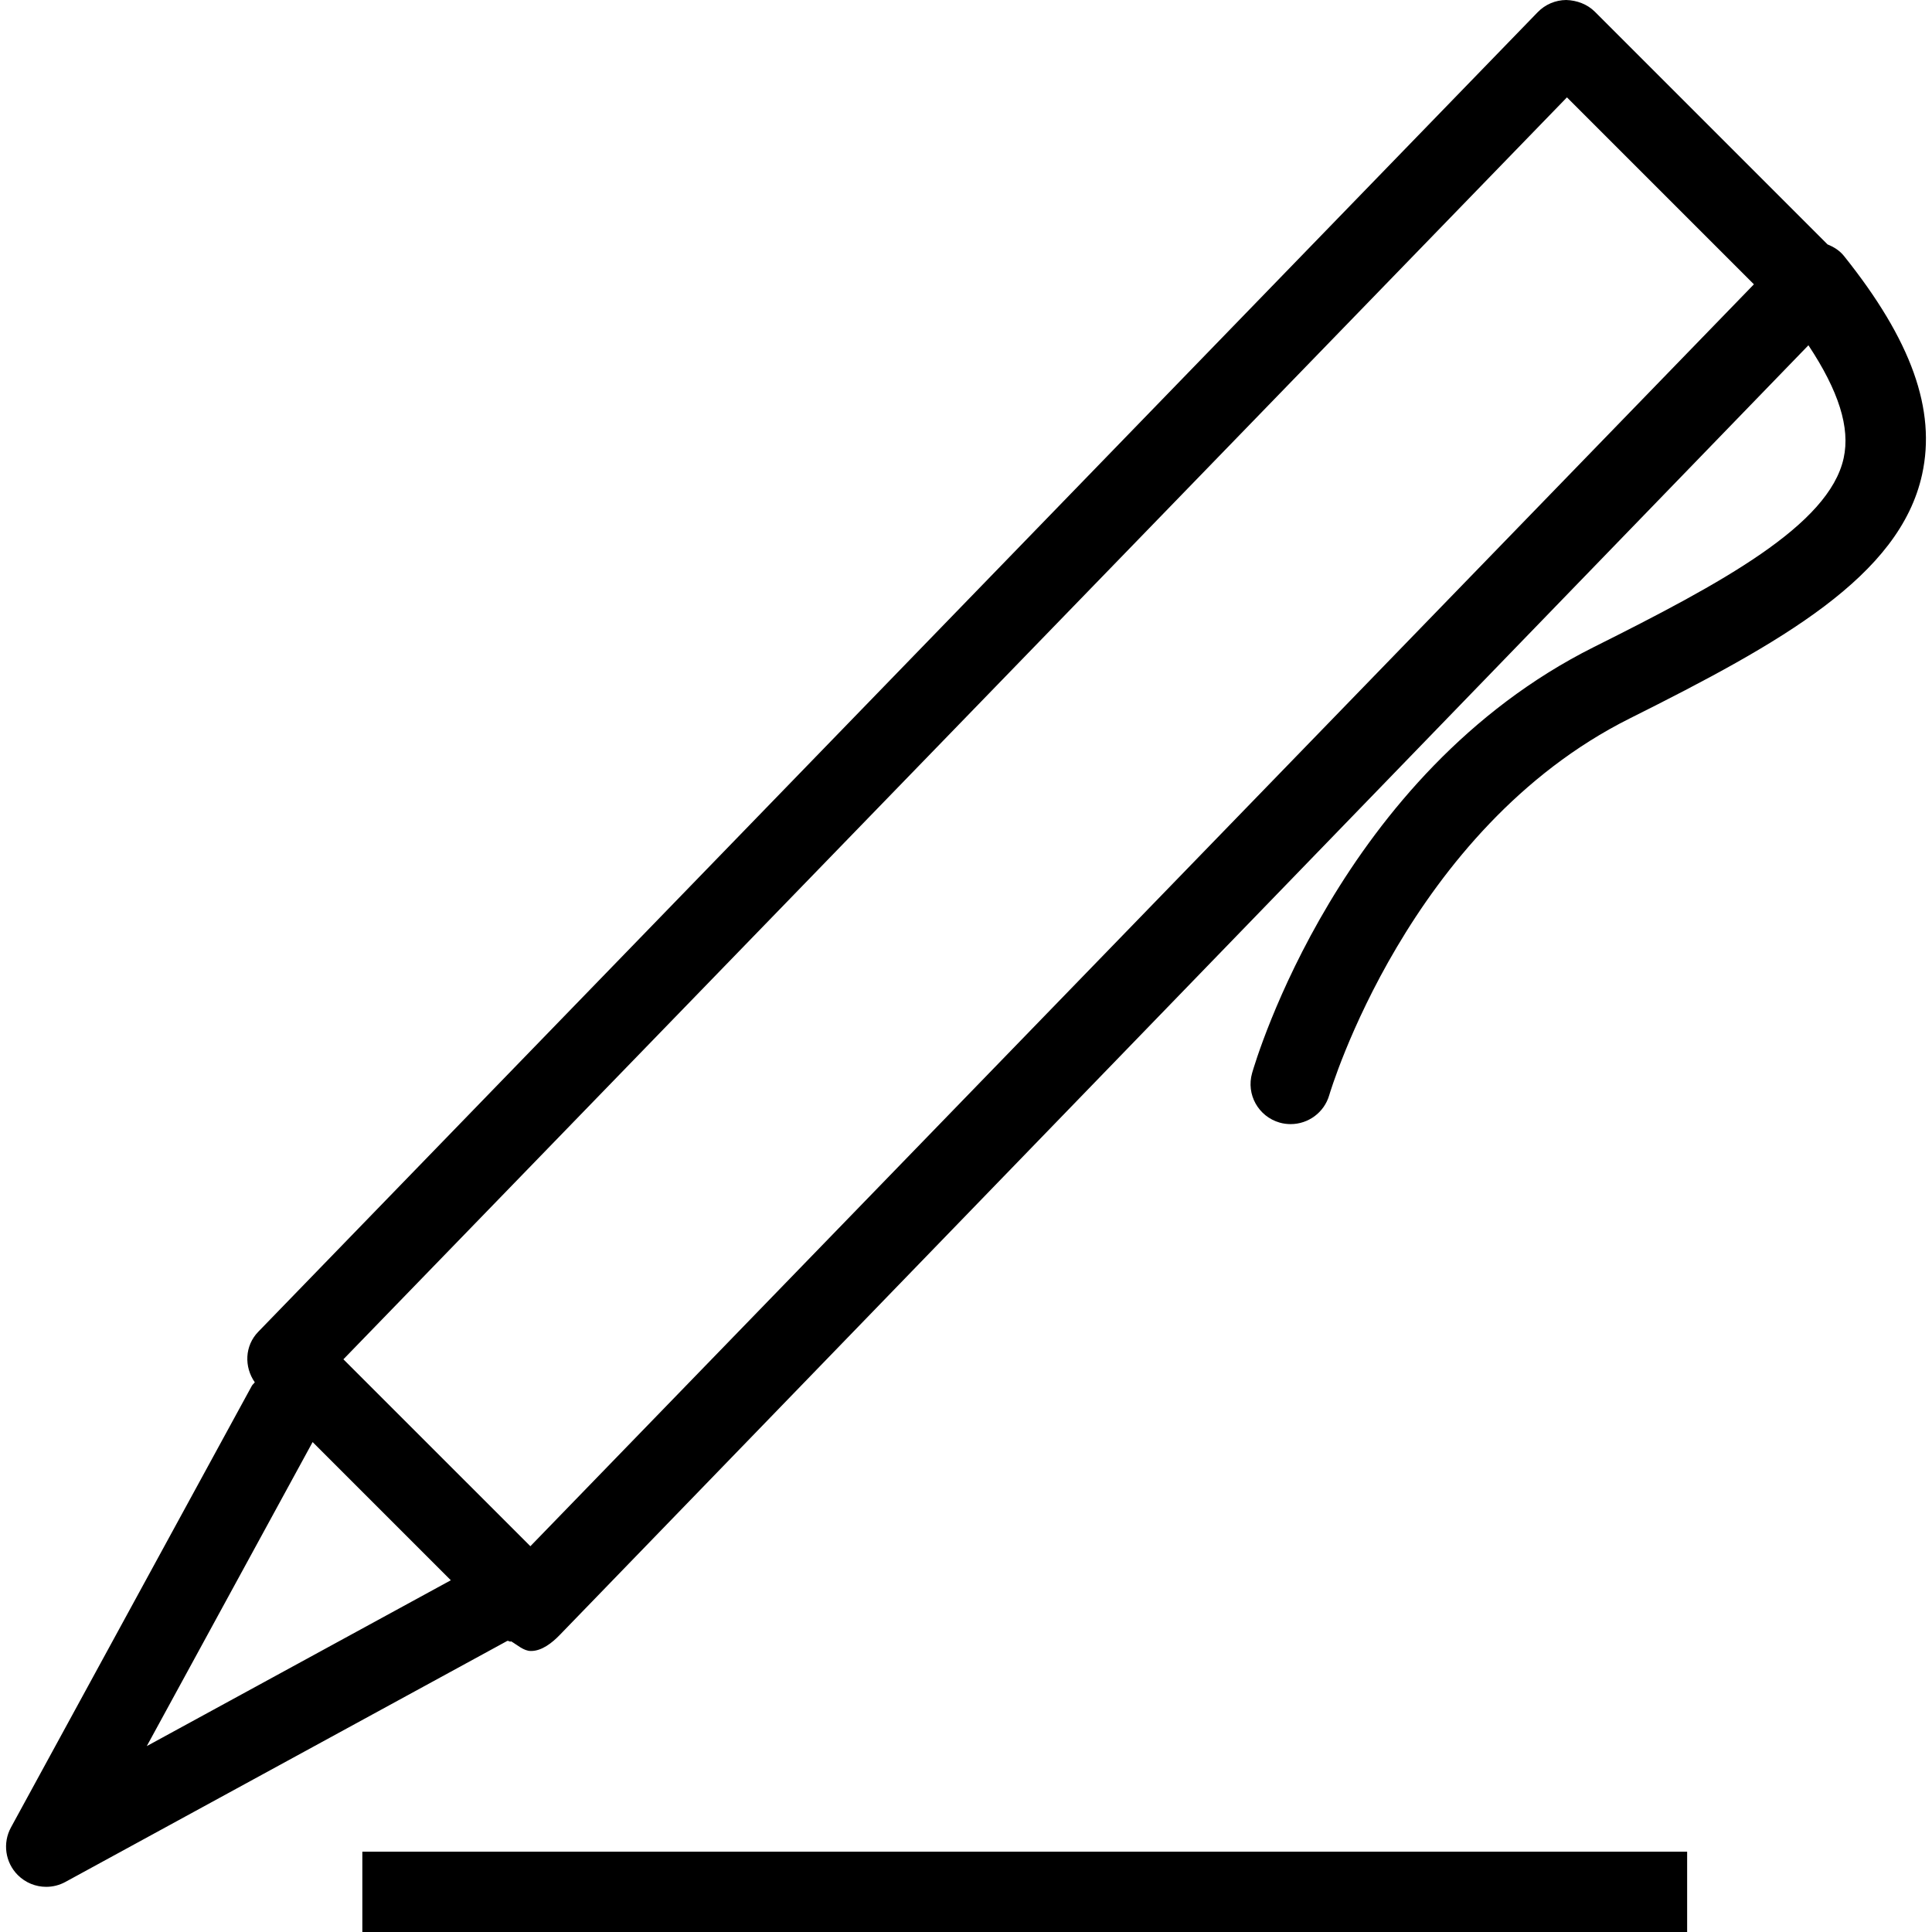
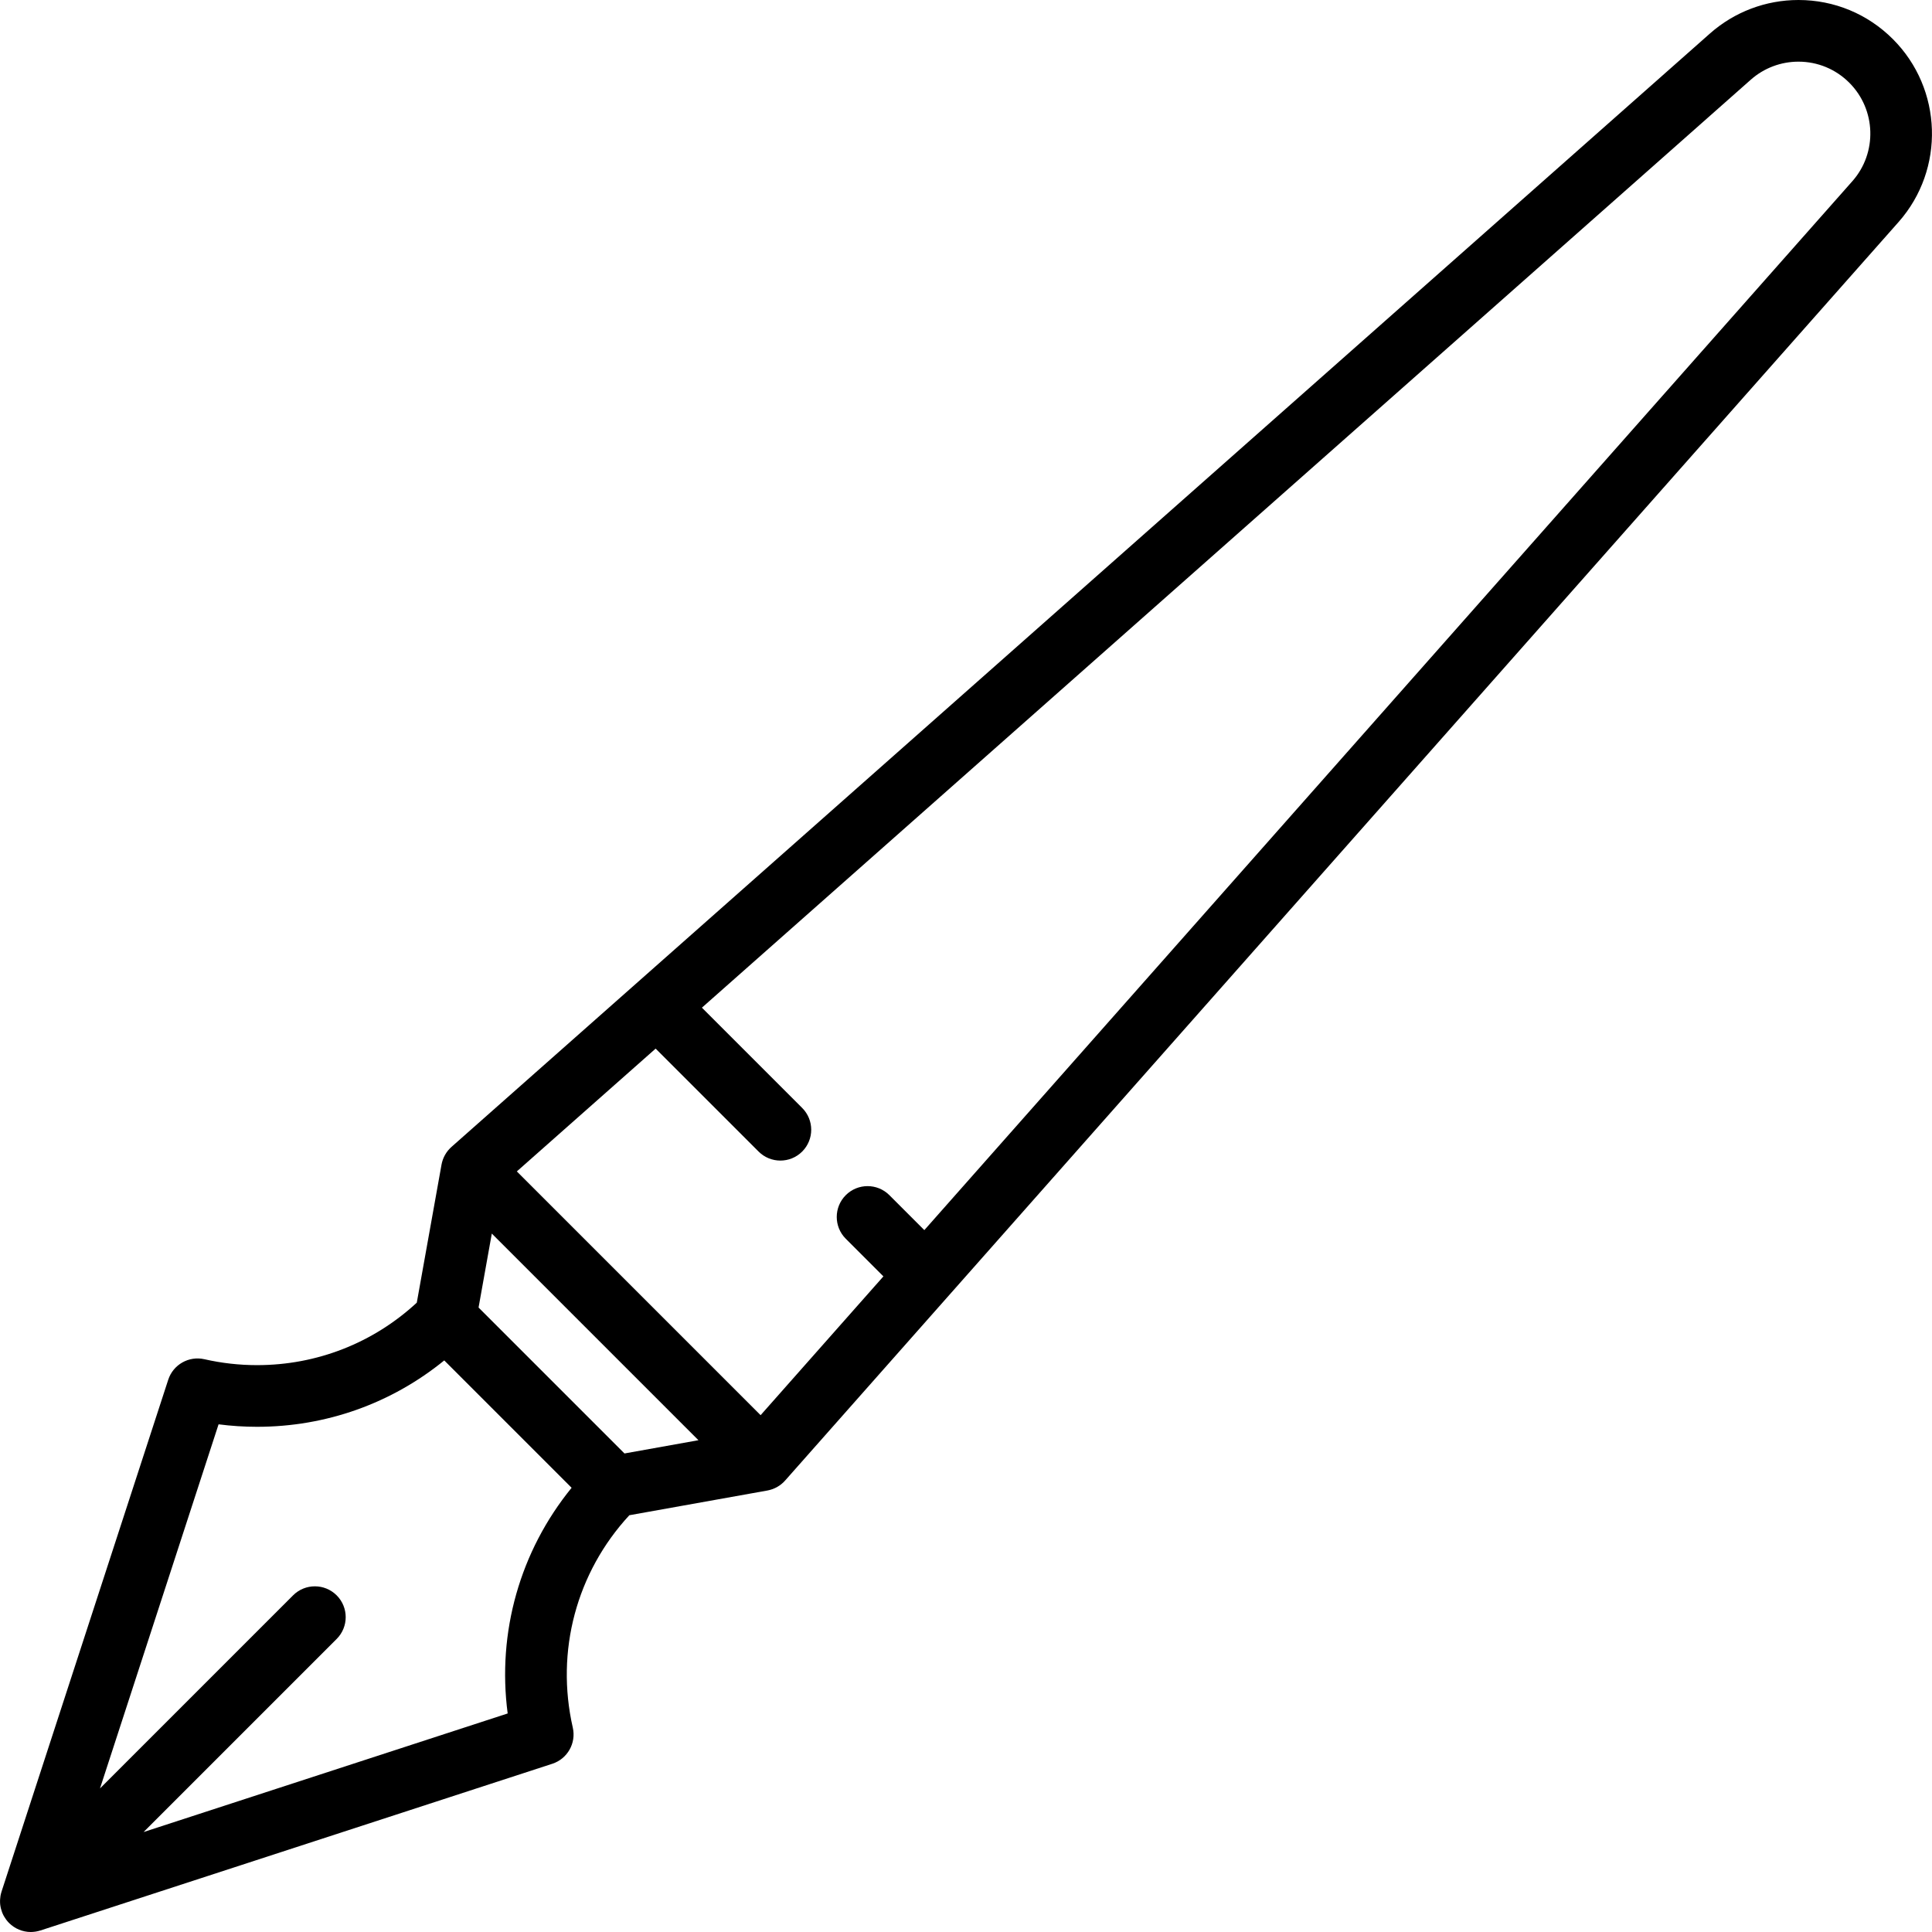
- <svg xmlns="http://www.w3.org/2000/svg" fill="#000000" version="1.1" id="Layer_1" viewBox="0 0 512 512" xml:space="preserve">
+ <svg xmlns="http://www.w3.org/2000/svg" fill="#000000" height="800px" width="800px" version="1.1" id="Layer_1" viewBox="0 0 512 512" xml:space="preserve">
  <g>
    <g>
-       <rect x="96.023" y="490.722" width="351.086" height="21.278" />
-     </g>
-   </g>
-   <g>
-     <g>
-       <path d="M488.668,67.829c-1.182-1.472-2.717-2.393-4.348-3.055L422.662,3.117c-2.016-2.016-4.769-3.029-7.605-3.117    c-2.847,0.021-5.569,1.184-7.553,3.231L68.439,352.935c-3.605,3.714-3.774,9.294-0.914,13.392c-0.242,0.34-0.585,0.566-0.79,0.94    L2.901,484.296c-2.255,4.145-1.517,9.283,1.818,12.618c2.047,2.047,4.769,3.117,7.522,3.117c1.746,0,3.491-0.426,5.091-1.299    l117.029-63.834c0.431-0.236,0.699,0.353,1.086,0.069c1.602,0.925,3.343,2.56,5.221,2.56c0.031,0,0.052,0,0.083,0    c2.847,0,5.569-2.164,7.553-4.21L479.252,91.5c8.003,12.097,11.119,21.809,9.333,29.924    c-3.896,17.739-32.281,33.092-66.182,50.043c-67.241,33.626-89.662,109.7-90.587,112.921c-1.61,5.647,1.662,11.492,7.304,13.113    c0.977,0.281,1.964,0.4,2.93,0.4c4.623,0,8.883-3.047,10.224-7.707c0.208-0.701,20.914-70.45,79.647-99.812    c40.26-20.13,71.532-37.674,77.455-64.64C513.135,108.6,506.559,90.192,488.668,67.829z M38.901,462.733l43.948-80.572    l36.626,36.623L38.901,462.733z M140.553,409.766l-49.548-49.538L415.255,25.803l49.548,49.543L140.553,409.766z" />
+       <path d="M501.637,10.369C494.951,3.682,486.062,0,476.607,0c-8.651,0-16.977,3.15-23.444,8.871L119.635,303.953    c-0.034,0.029-0.059,0.066-0.093,0.097c-0.09,0.083-0.184,0.158-0.271,0.245c-0.207,0.207-0.399,0.423-0.578,0.645    c-0.279,0.348-0.507,0.695-0.714,1.051c-0.025,0.045-0.052,0.086-0.077,0.131c-0.199,0.361-0.368,0.733-0.509,1.113    c-0.021,0.056-0.039,0.111-0.059,0.168c-0.135,0.392-0.245,0.79-0.319,1.194c-0.01,0.035-6.562,36.625-6.562,36.625    c-11.563,10.693-26.502,16.554-42.342,16.554c-4.689,0-9.379-0.527-13.942-1.568c-4.116-0.936-8.276,1.417-9.585,5.436    L0.406,501.3c-0.007,0.021-0.01,0.042-0.016,0.064c-0.104,0.328-0.187,0.66-0.249,0.996c-0.011,0.06-0.016,0.12-0.026,0.18    c-0.045,0.277-0.073,0.556-0.089,0.836c-0.005,0.088-0.011,0.175-0.013,0.264c-0.008,0.332-0.001,0.664,0.03,0.995    c0.039,0.359,0.096,0.678,0.167,0.993c0.017,0.076,0.036,0.151,0.056,0.227c0.074,0.293,0.163,0.582,0.271,0.866    c0.012,0.033,0.022,0.065,0.034,0.097c0.125,0.319,0.272,0.63,0.439,0.935c0.029,0.053,0.062,0.105,0.093,0.157    c0.141,0.243,0.294,0.479,0.462,0.71c0.05,0.07,0.1,0.139,0.153,0.208c0.209,0.27,0.431,0.533,0.679,0.781    c0.195,0.195,0.4,0.379,0.611,0.552c0.202,0.164,0.411,0.317,0.624,0.46c0.917,0.612,1.9,1.01,2.914,1.215    c0.276,0.057,0.505,0.088,0.735,0.113c0.034,0.003,0.068,0.011,0.101,0.014C7.646,511.987,7.911,512,8.176,512    c0.385,0,0.765-0.036,1.144-0.089c0.072-0.01,0.144-0.018,0.216-0.032c0.376-0.063,0.747-0.151,1.113-0.267    c0.018-0.005,0.038-0.008,0.057-0.014L146.36,467.42c4.018-1.308,6.376-5.465,5.436-9.584    c-4.623-20.28,0.975-41.131,14.986-56.284l36.591-6.552c0.439-0.084,0.834-0.193,1.223-0.327c0.06-0.021,0.119-0.04,0.179-0.062    c0.378-0.141,0.747-0.307,1.105-0.504c0.048-0.026,0.094-0.057,0.142-0.084c0.351-0.204,0.693-0.428,1.016-0.688    c0.252-0.202,0.467-0.393,0.673-0.599c0.087-0.087,0.163-0.182,0.245-0.271c0.031-0.033,0.066-0.058,0.096-0.092l295.082-333.53    C515.499,44.864,514.841,23.572,501.637,10.369z M134.539,454.084l-96.487,31.424l51.169-51.169c3.191-3.191,3.191-8.364,0-11.554    c-3.192-3.191-8.364-3.191-11.555,0L26.5,473.953l31.424-96.495c3.377,0.438,6.783,0.659,10.19,0.659    c18.29,0,35.624-6.198,49.617-17.592l33.752,33.752C137.809,411.074,131.707,432.565,134.539,454.084z M165.496,385.182    l-38.672-38.672l3.51-19.599l54.76,54.76L165.496,385.182z M490.896,48.015L244.959,325.993l-9.264-9.264    c-3.191-3.191-8.364-3.191-11.554,0c-3.192,3.191-3.192,8.363-0.001,11.554l9.971,9.971l-32.542,36.782l-64.601-64.601    l36.783-32.543l27.281,27.281c1.596,1.595,3.687,2.393,5.778,2.393c2.092,0,4.182-0.797,5.778-2.393    c3.191-3.191,3.191-8.364,0-11.554l-26.575-26.575L463.99,21.11c3.476-3.075,7.958-4.769,12.617-4.769    c5.091,0,9.876,1.983,13.475,5.582C497.191,29.031,497.549,40.493,490.896,48.015z" />
    </g>
  </g>
</svg>
